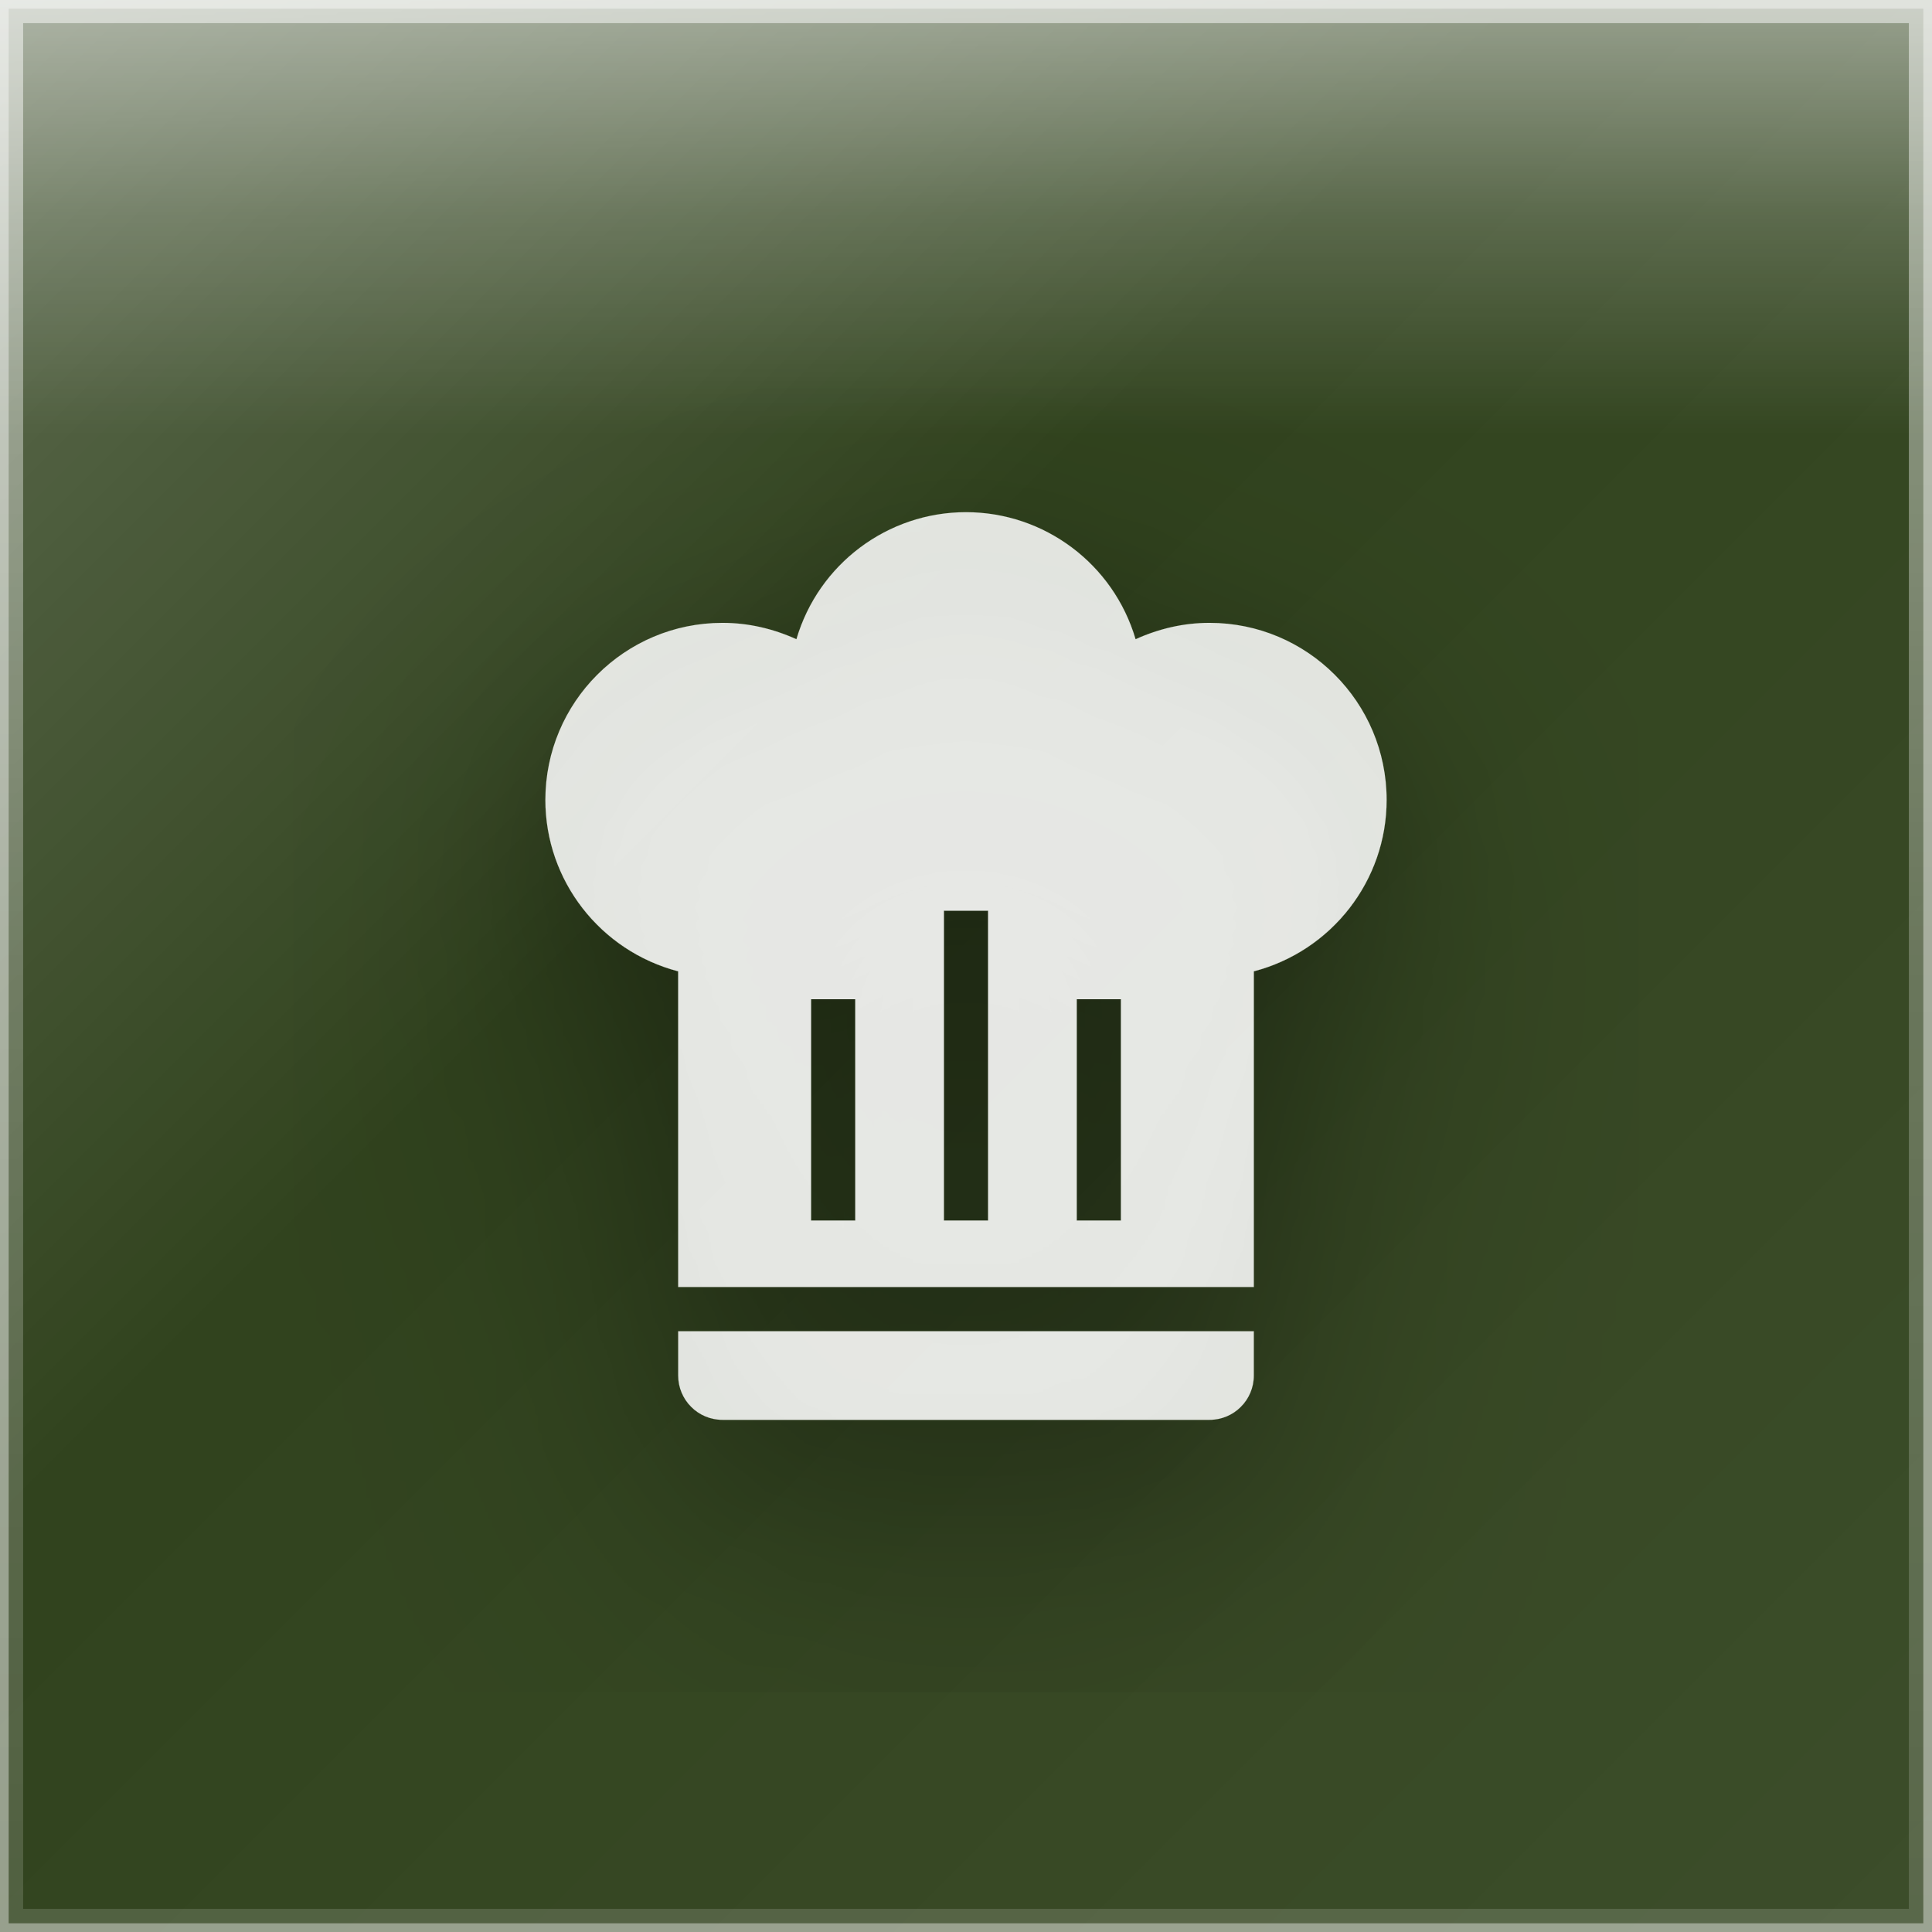
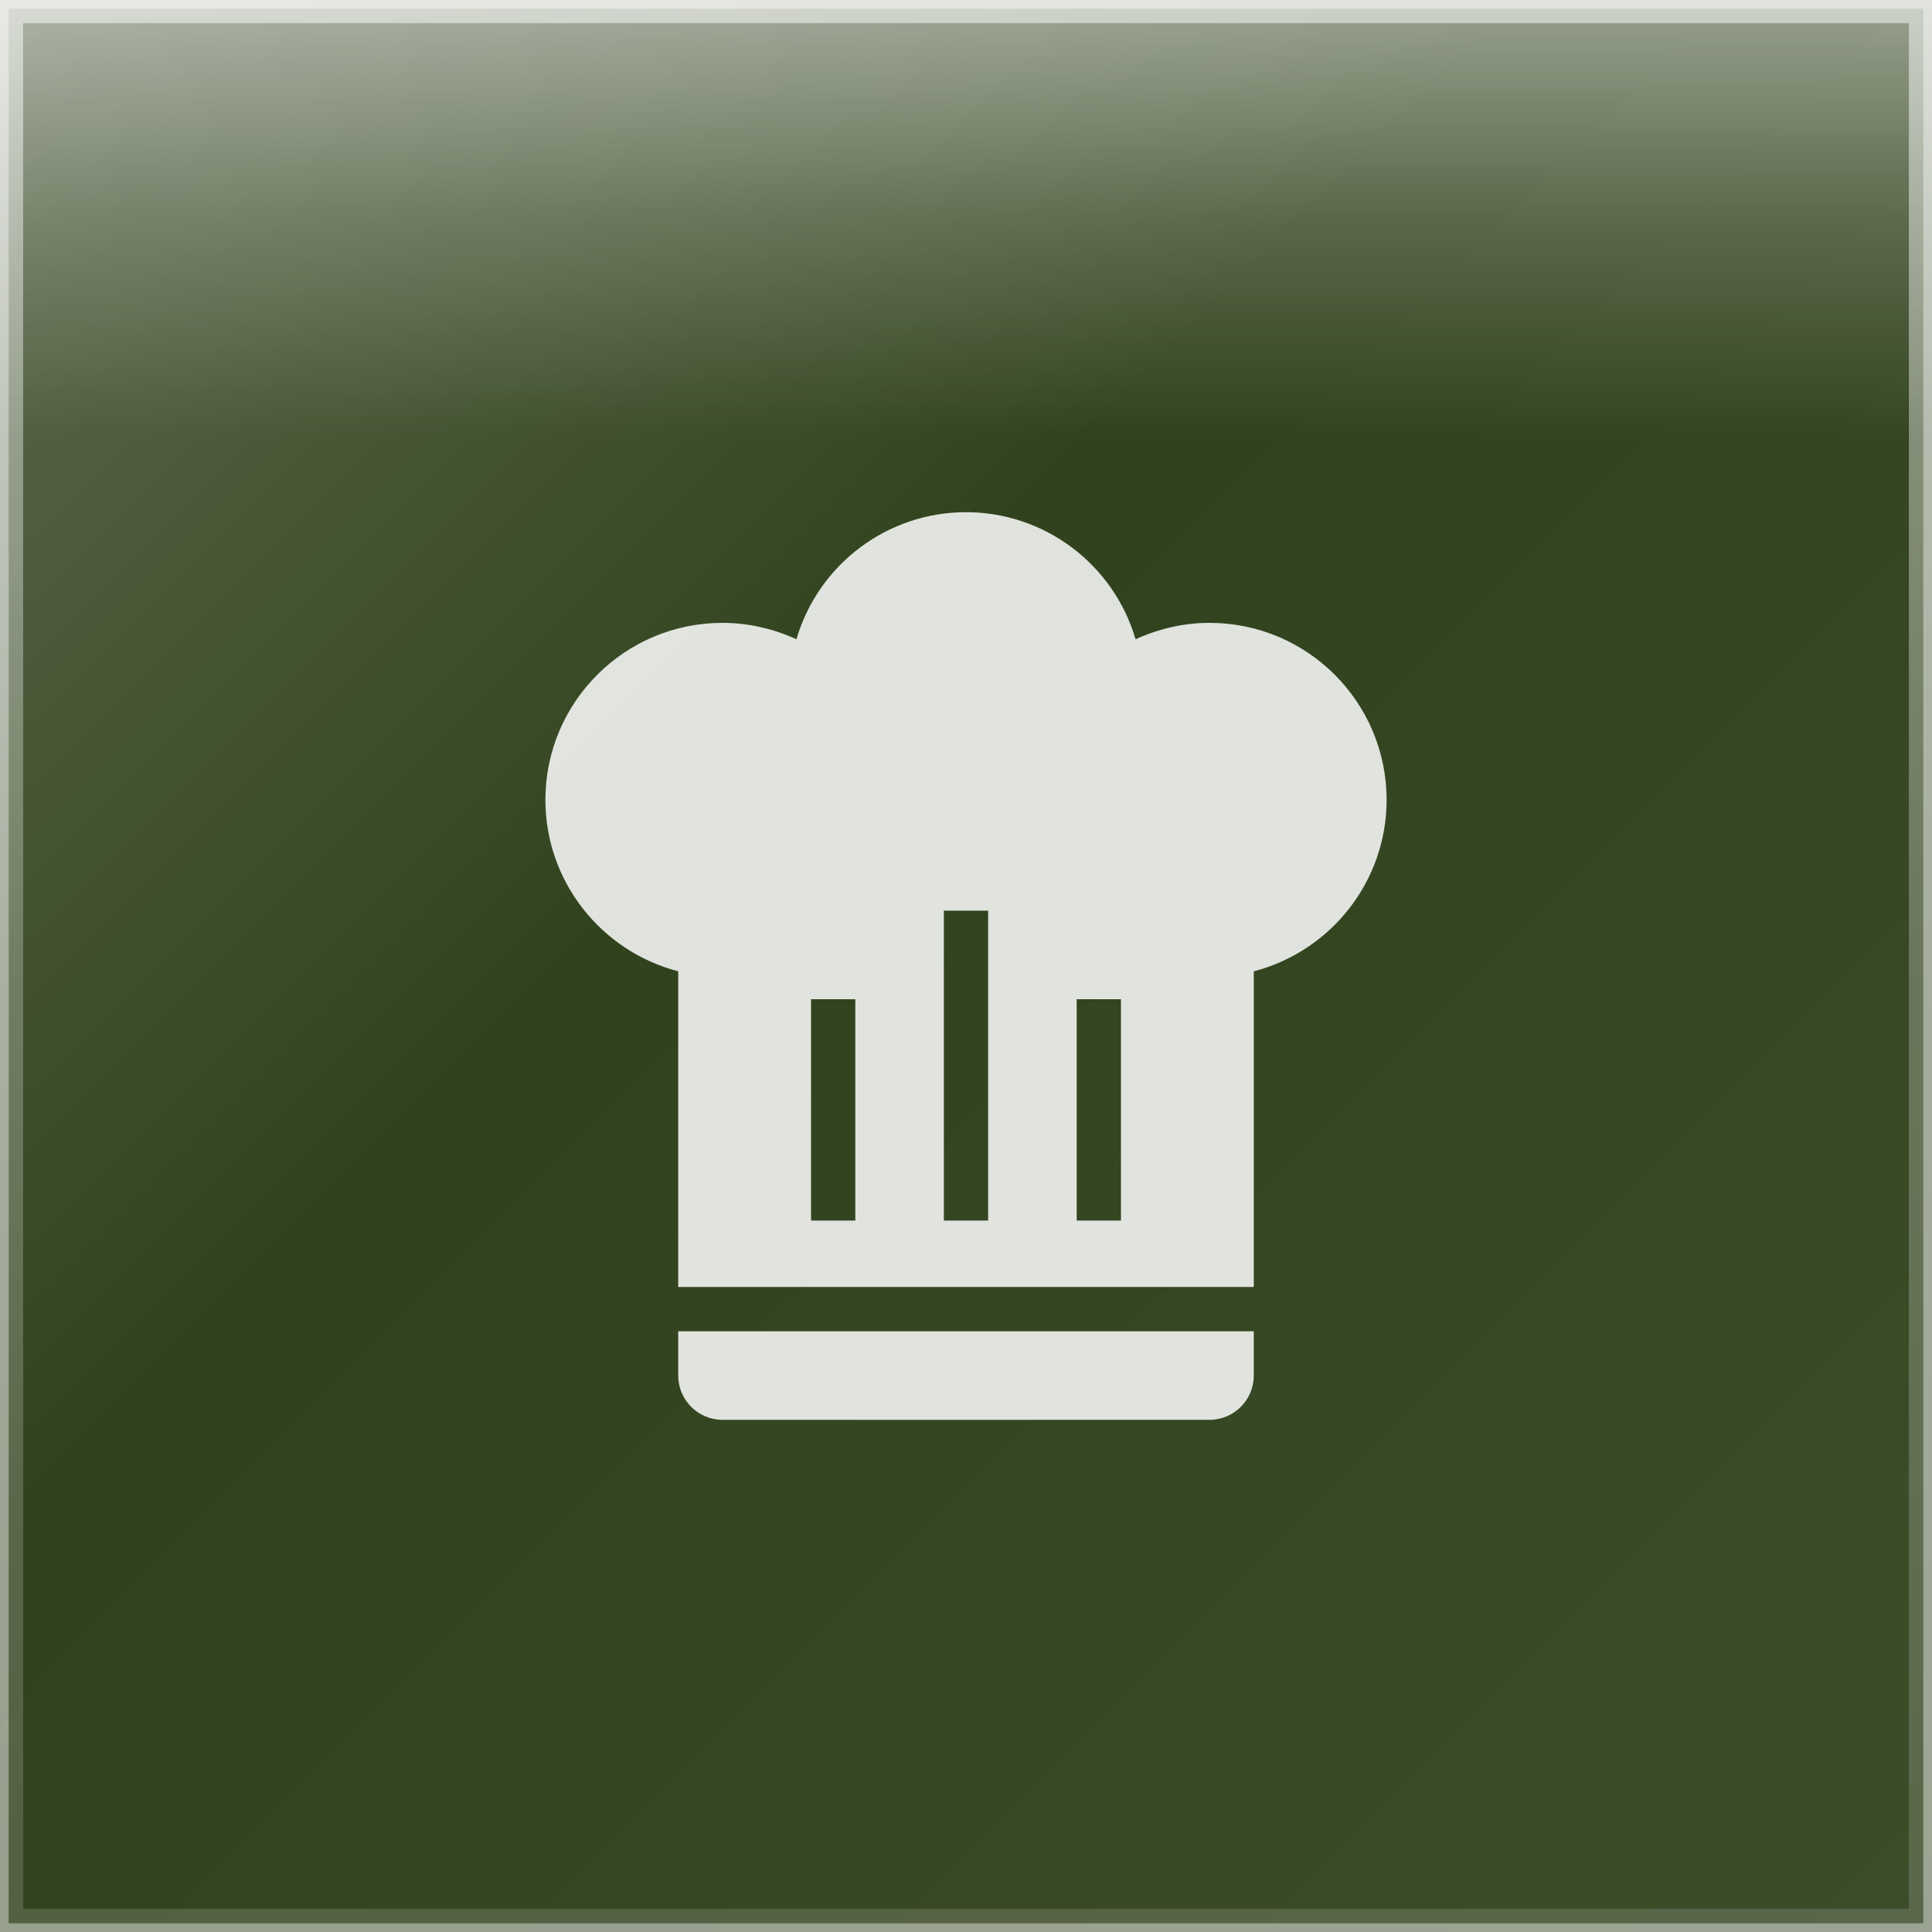
<svg xmlns="http://www.w3.org/2000/svg" width="167" height="167" viewBox="0 0 167 167">
  <defs>
    <linearGradient id="glassGradient" x1="0%" y1="0%" x2="100%" y2="100%">
      <stop offset="0%" style="stop-color:rgba(255,255,255,0.30)" />
      <stop offset="40%" style="stop-color:rgba(255,255,255,0.10)" />
      <stop offset="100%" style="stop-color:rgba(255,255,255,0.15)" />
    </linearGradient>
    <linearGradient id="specularHighlight" x1="50%" y1="0%" x2="50%" y2="100%">
      <stop offset="0%" style="stop-color:rgba(255,255,255,0.5)" />
      <stop offset="25%" style="stop-color:rgba(255,255,255,0.2)" />
      <stop offset="50%" style="stop-color:rgba(255,255,255,0)" />
    </linearGradient>
    <linearGradient id="edgeHighlight" x1="50%" y1="0%" x2="50%" y2="100%">
      <stop offset="0%" style="stop-color:rgba(255,255,255,0.5)" />
      <stop offset="50%" style="stop-color:rgba(255,255,255,0.25)" />
      <stop offset="100%" style="stop-color:rgba(255,255,255,0.15)" />
    </linearGradient>
-     <filter id="iconShadow" x="-30%" y="-30%" width="160%" height="160%">
-       <feGaussianBlur in="SourceAlpha" stdDeviation="4.175" result="blur1" />
-       <feOffset in="blur1" dx="0" dy="3.34" result="offset1" />
-       <feColorMatrix in="offset1" type="matrix" values="0 0 0 0 0  0 0 0 0 0  0 0 0 0 0  0 0 0 0.35 0" result="shadow1" />
-       <feGaussianBlur in="SourceAlpha" stdDeviation="2.004" result="blur2" />
-       <feOffset in="blur2" dx="0" dy="1.336" result="offset2" />
-       <feColorMatrix in="offset2" type="matrix" values="0 0 0 0 0  0 0 0 0 0  0 0 0 0 0  0 0 0 0.25 0" result="shadow2" />
-       <feMerge>
-         <feMergeNode in="shadow1" />
-         <feMergeNode in="shadow2" />
-         <feMergeNode in="SourceGraphic" />
-       </feMerge>
-     </filter>
    <clipPath id="roundedClip">
      <rect x="0" y="0" width="167" height="167" rx="0" ry="0" />
    </clipPath>
  </defs>
  <g clip-path="url(#roundedClip)">
    <rect x="0" y="0" width="167" height="167" fill="#1a2e05" />
    <rect x="0" y="0" width="167" height="167" fill="url(#glassGradient)" />
    <rect x="0" y="0" width="167" height="75.15" fill="url(#specularHighlight)" />
  </g>
  <rect x="1" y="1" width="165" height="165" rx="0" ry="0" fill="none" stroke="url(#edgeHighlight)" stroke-width="2" />
  <rect x="0" y="0" width="167" height="167" rx="0" ry="0" fill="none" stroke="rgba(255,255,255,0.4)" stroke-width="1.5" />
-   <g transform="translate(35.66146, 38.53177) scale(3.827083)" filter="url(#iconShadow)">
+   <g transform="translate(35.66146, 38.53177) scale(3.827083)">
    <path d="M12.5,1.5C10.73,1.5 9.17,2.67 8.67,4.37C8.14,4.13 7.58,4 7,4A4,4 0 0,0 3,8C3,9.82 4.24,11.41 6,11.87V19H19V11.87C20.76,11.41 22,9.82 22,8A4,4 0 0,0 18,4C17.42,4 16.86,4.13 16.33,4.37C15.83,2.67 14.27,1.5 12.5,1.5M12,10.5H13V17.5H12V10.5M9,12.5H10V17.5H9V12.5M15,12.5H16V17.5H15V12.5M6,20V21A1,1 0 0,0 7,22H18A1,1 0 0,0 19,21V20H6Z" fill="rgba(255,255,255,0.85)" fill-rule="evenodd" />
  </g>
</svg>
